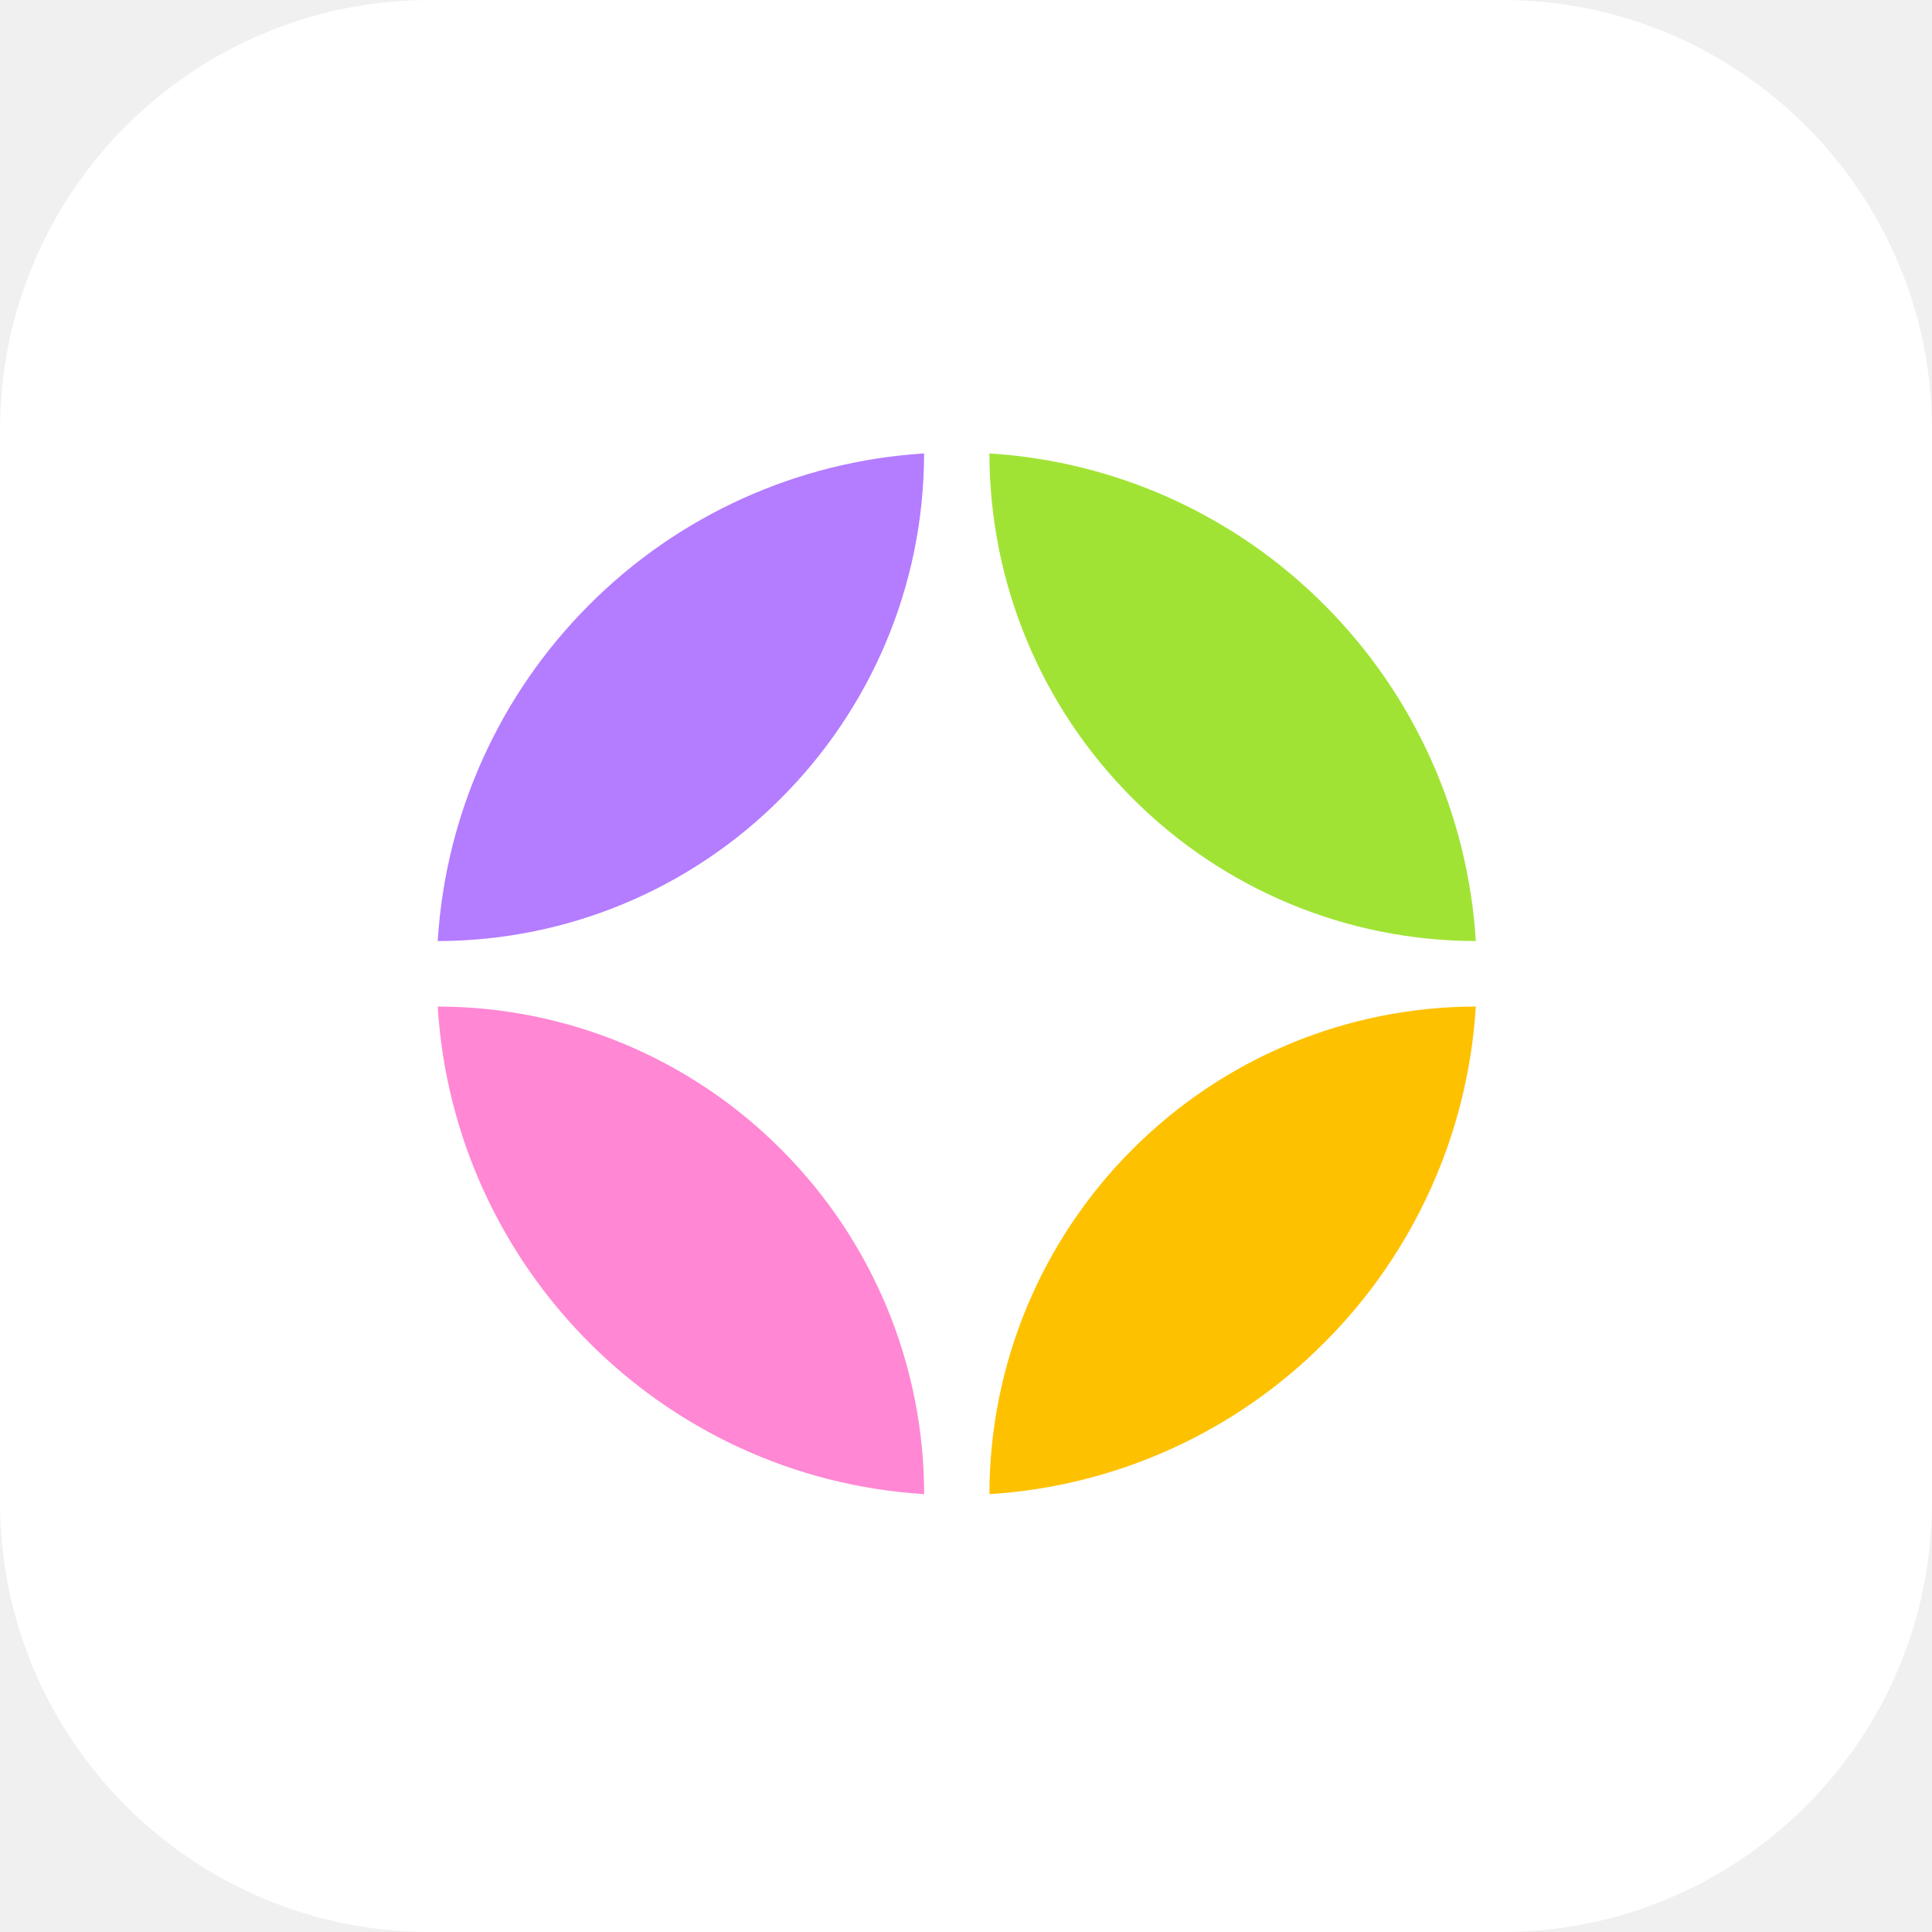
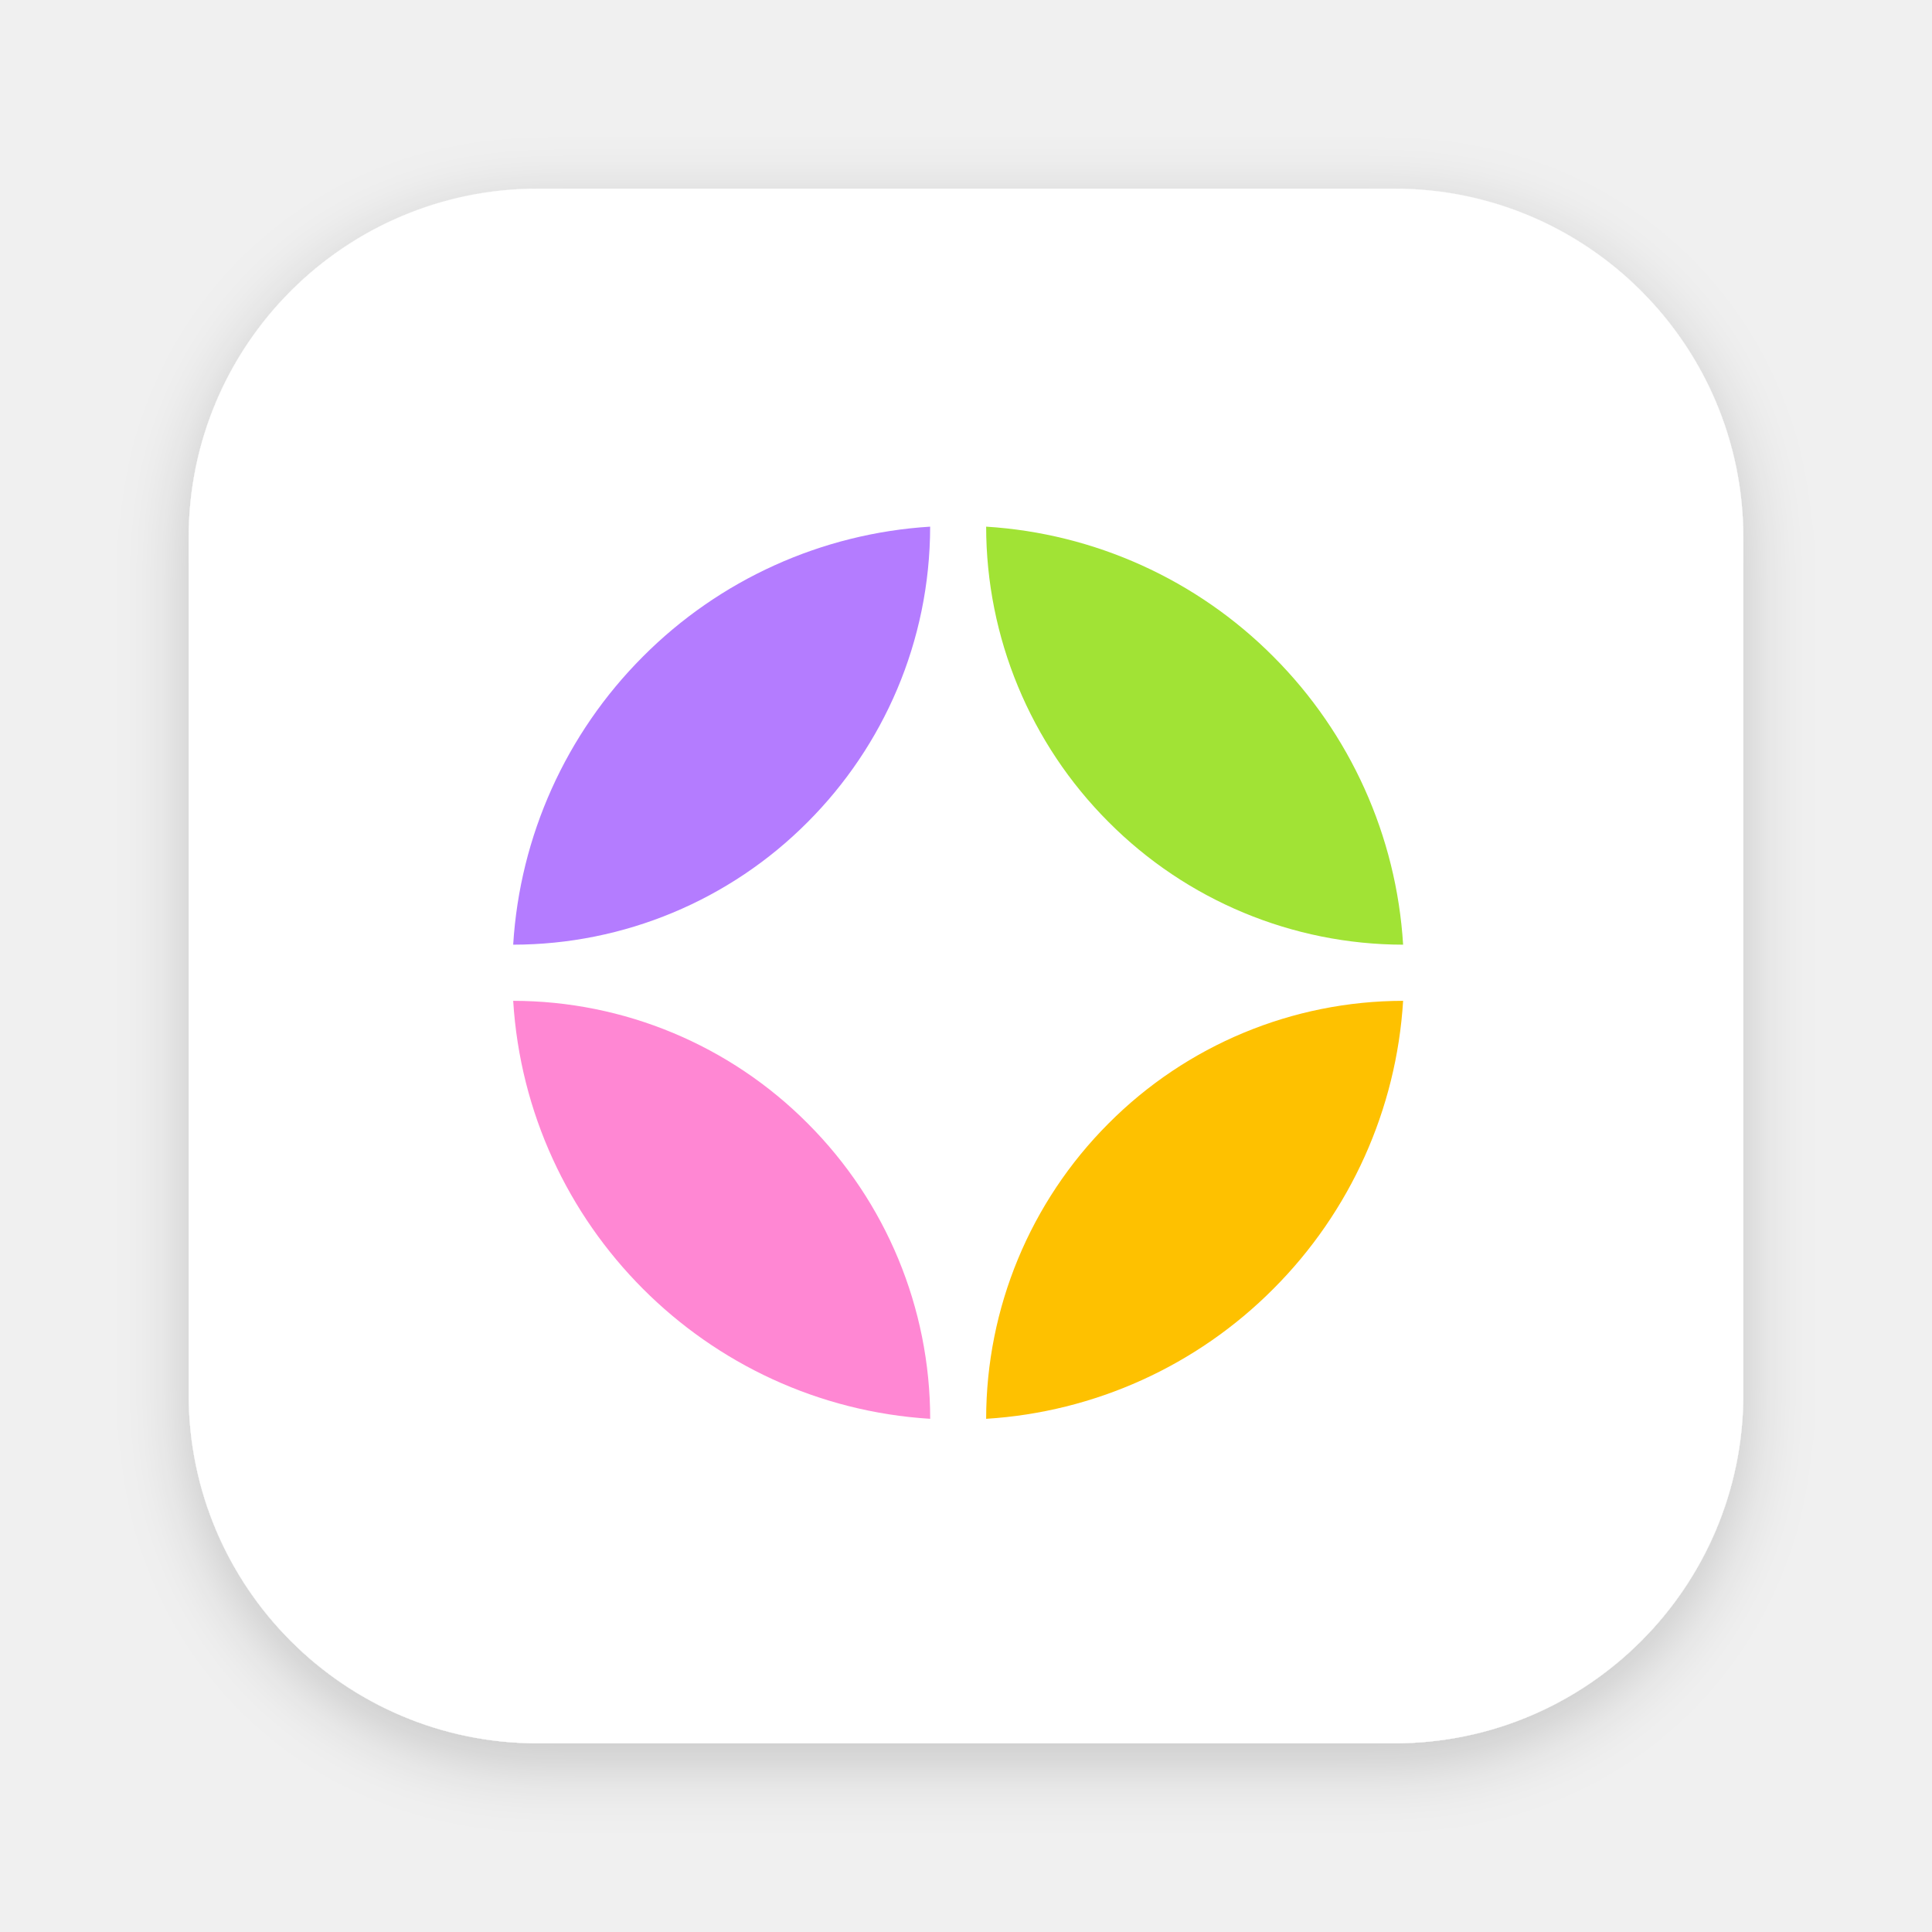
<svg xmlns="http://www.w3.org/2000/svg" width="1024" height="1024" viewBox="0 0 1024 1024">
-   <rect width="1024" height="1024" rx="228" fill="#FFFFFF" />
-   <g transform="translate(232,232) scale(23.33)">
+   <defs>
+     <filter id="tileShadow" x="-15%" y="-15%" width="130%" height="130%">
+       <feDropShadow dx="0" dy="10" stdDeviation="18" flood-color="#1a1a1a" flood-opacity="0.18" />
+     </filter>
+   </defs>
+   <rect x="100" y="100" width="824" height="824" rx="185" ry="185" fill="#FFFFFF" filter="url(#tileShadow)" />
+   <g transform="translate(272,272) scale(20)">
    <path d="M0 11.435a11.02 11.02 0 0 0 7.807-3.252C9.806 6.18 11.045 3.413 11.05.357a11.77 11.77 0 0 0-7.614 3.445A11.825 11.825 0 0 0 0 11.435Z" fill="#B47CFF" />
    <path d="M23.584 11.435a11.825 11.825 0 0 0-3.437-7.633A11.766 11.766 0 0 0 12.534.357a11.08 11.08 0 0 0 3.243 7.826 11.026 11.026 0 0 0 7.807 3.252Z" fill="#A1E335" />
    <path d="M12.534 24a11.766 11.766 0 0 0 7.613-3.446 11.822 11.822 0 0 0 3.437-7.631 11.028 11.028 0 0 0-7.807 3.25A11.08 11.08 0 0 0 12.534 24Z" fill="#FEC100" />
    <path d="M0 12.922C.367 18.871 5.116 23.632 11.051 24a11.079 11.079 0 0 0-3.244-7.826A11.021 11.021 0 0 0 0 12.923Z" fill="#FF87D3" />
  </g>
</svg>
